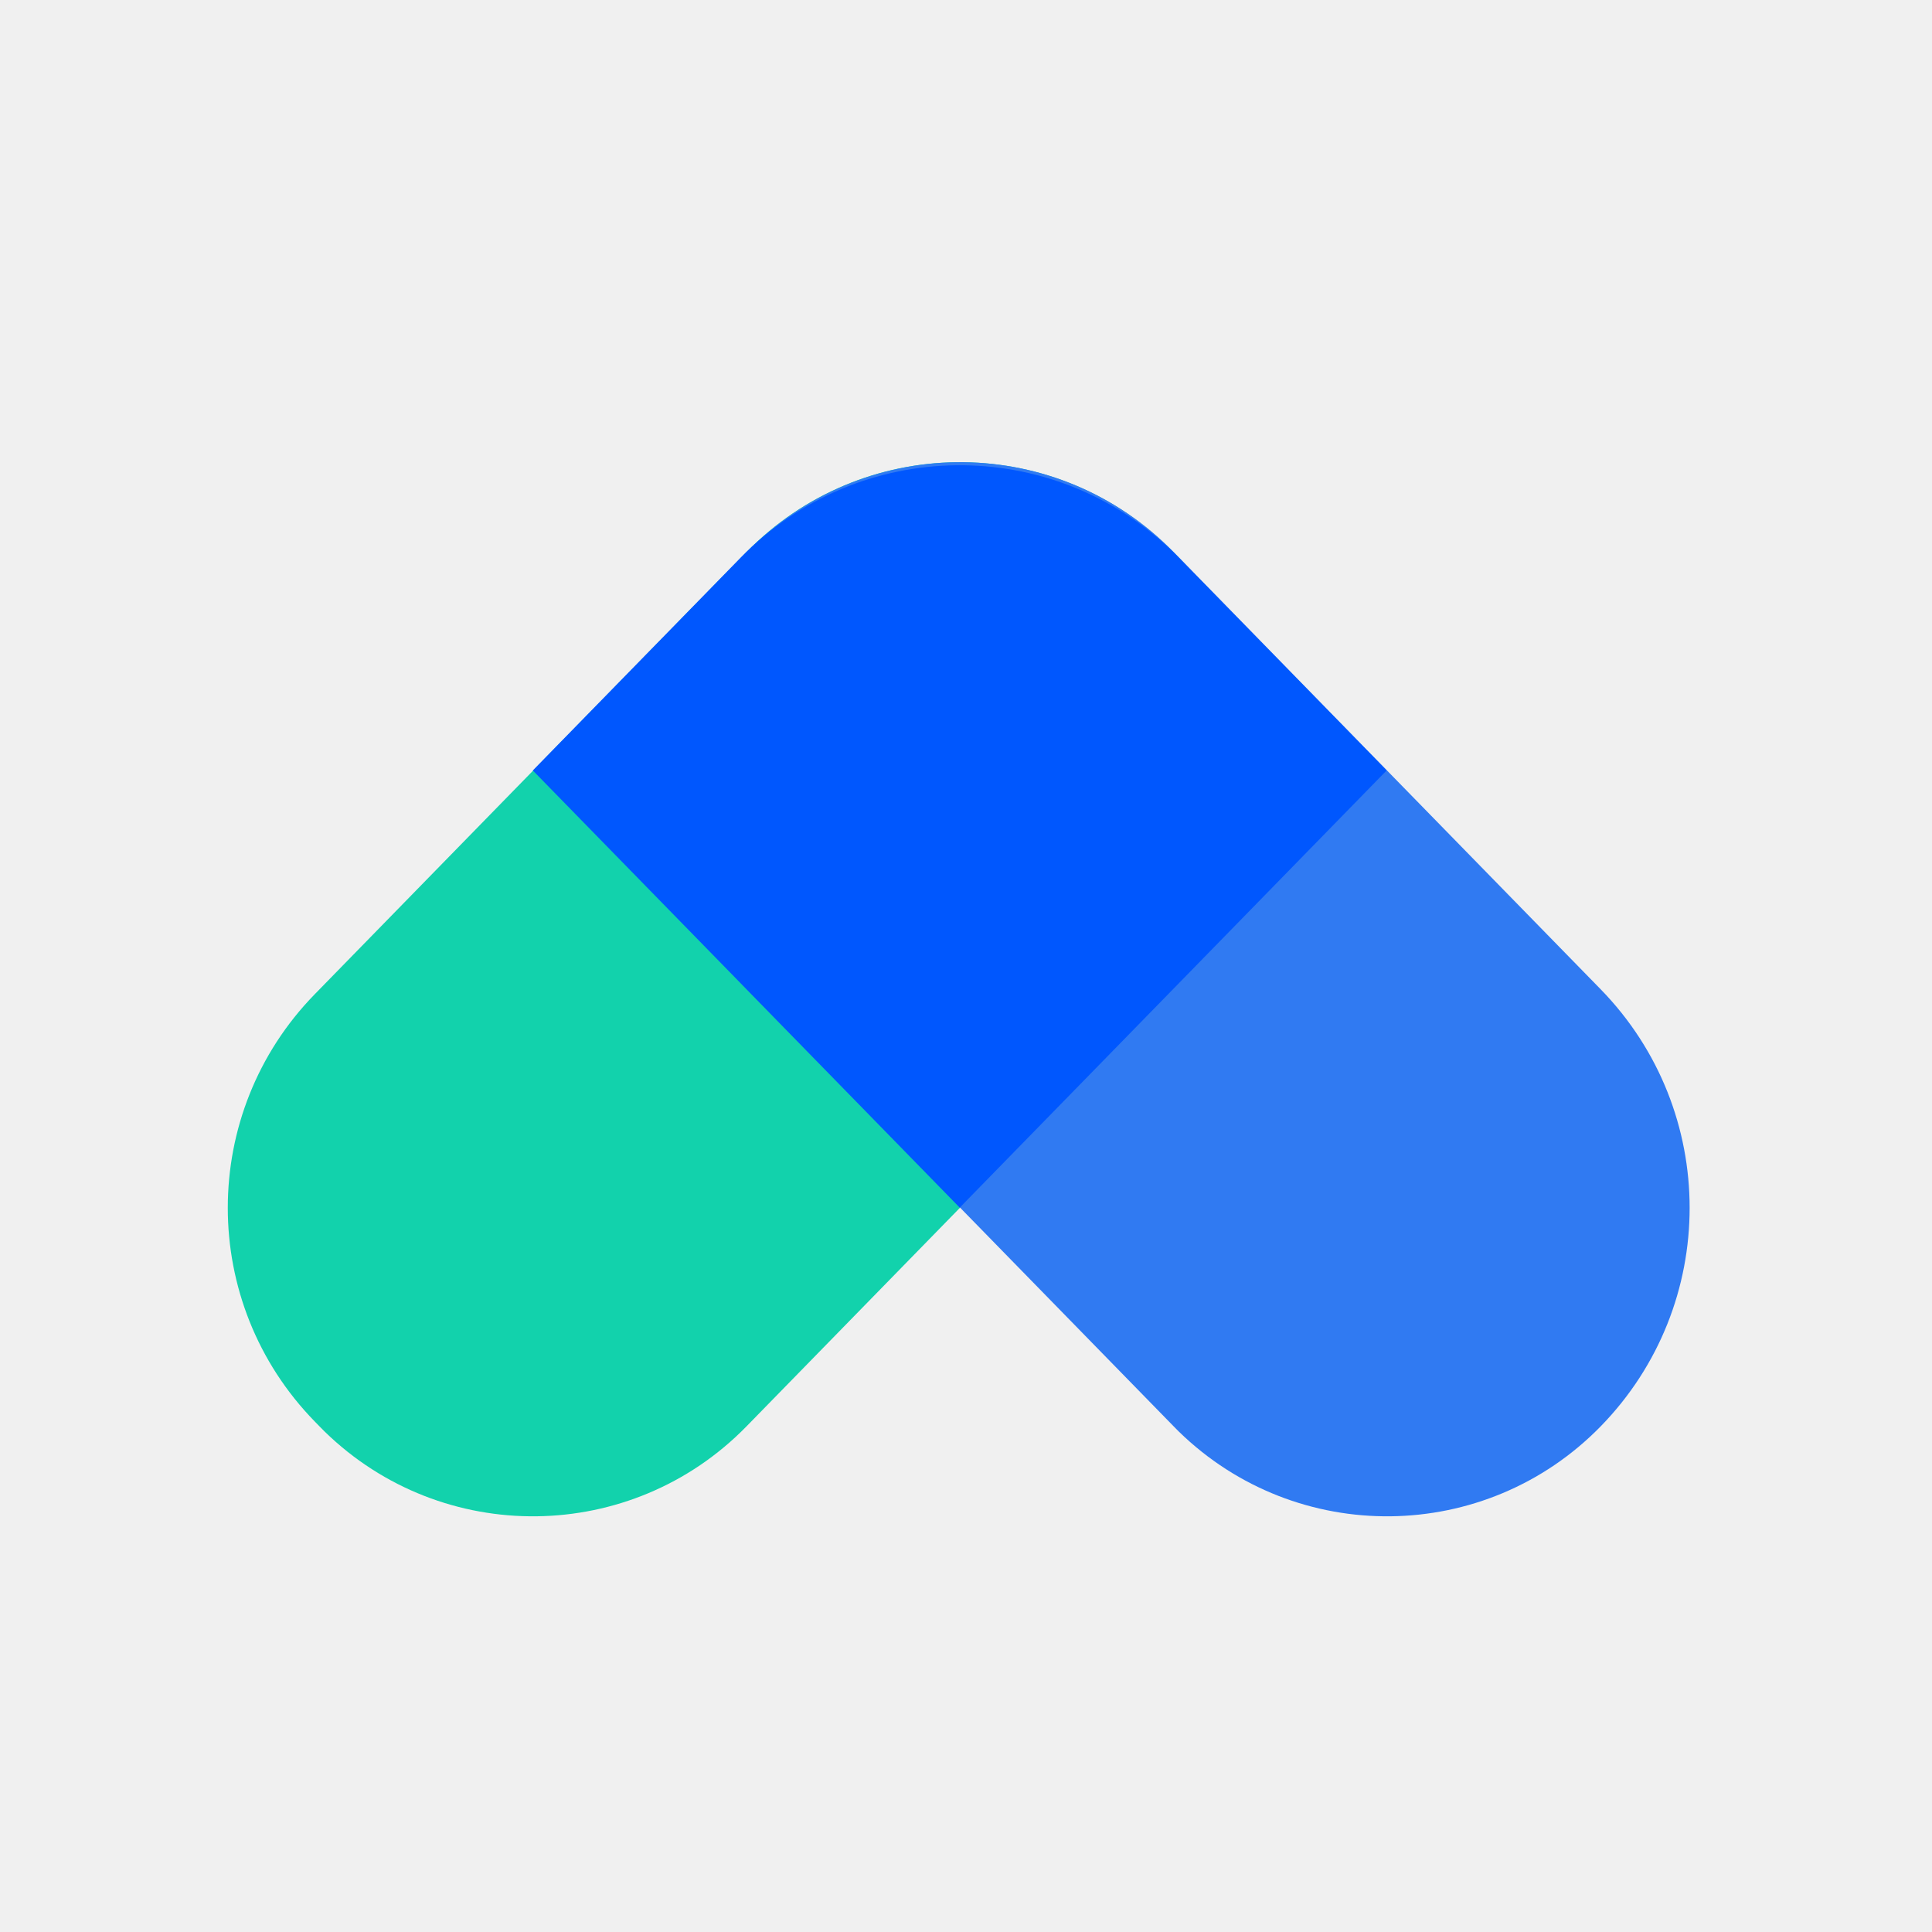
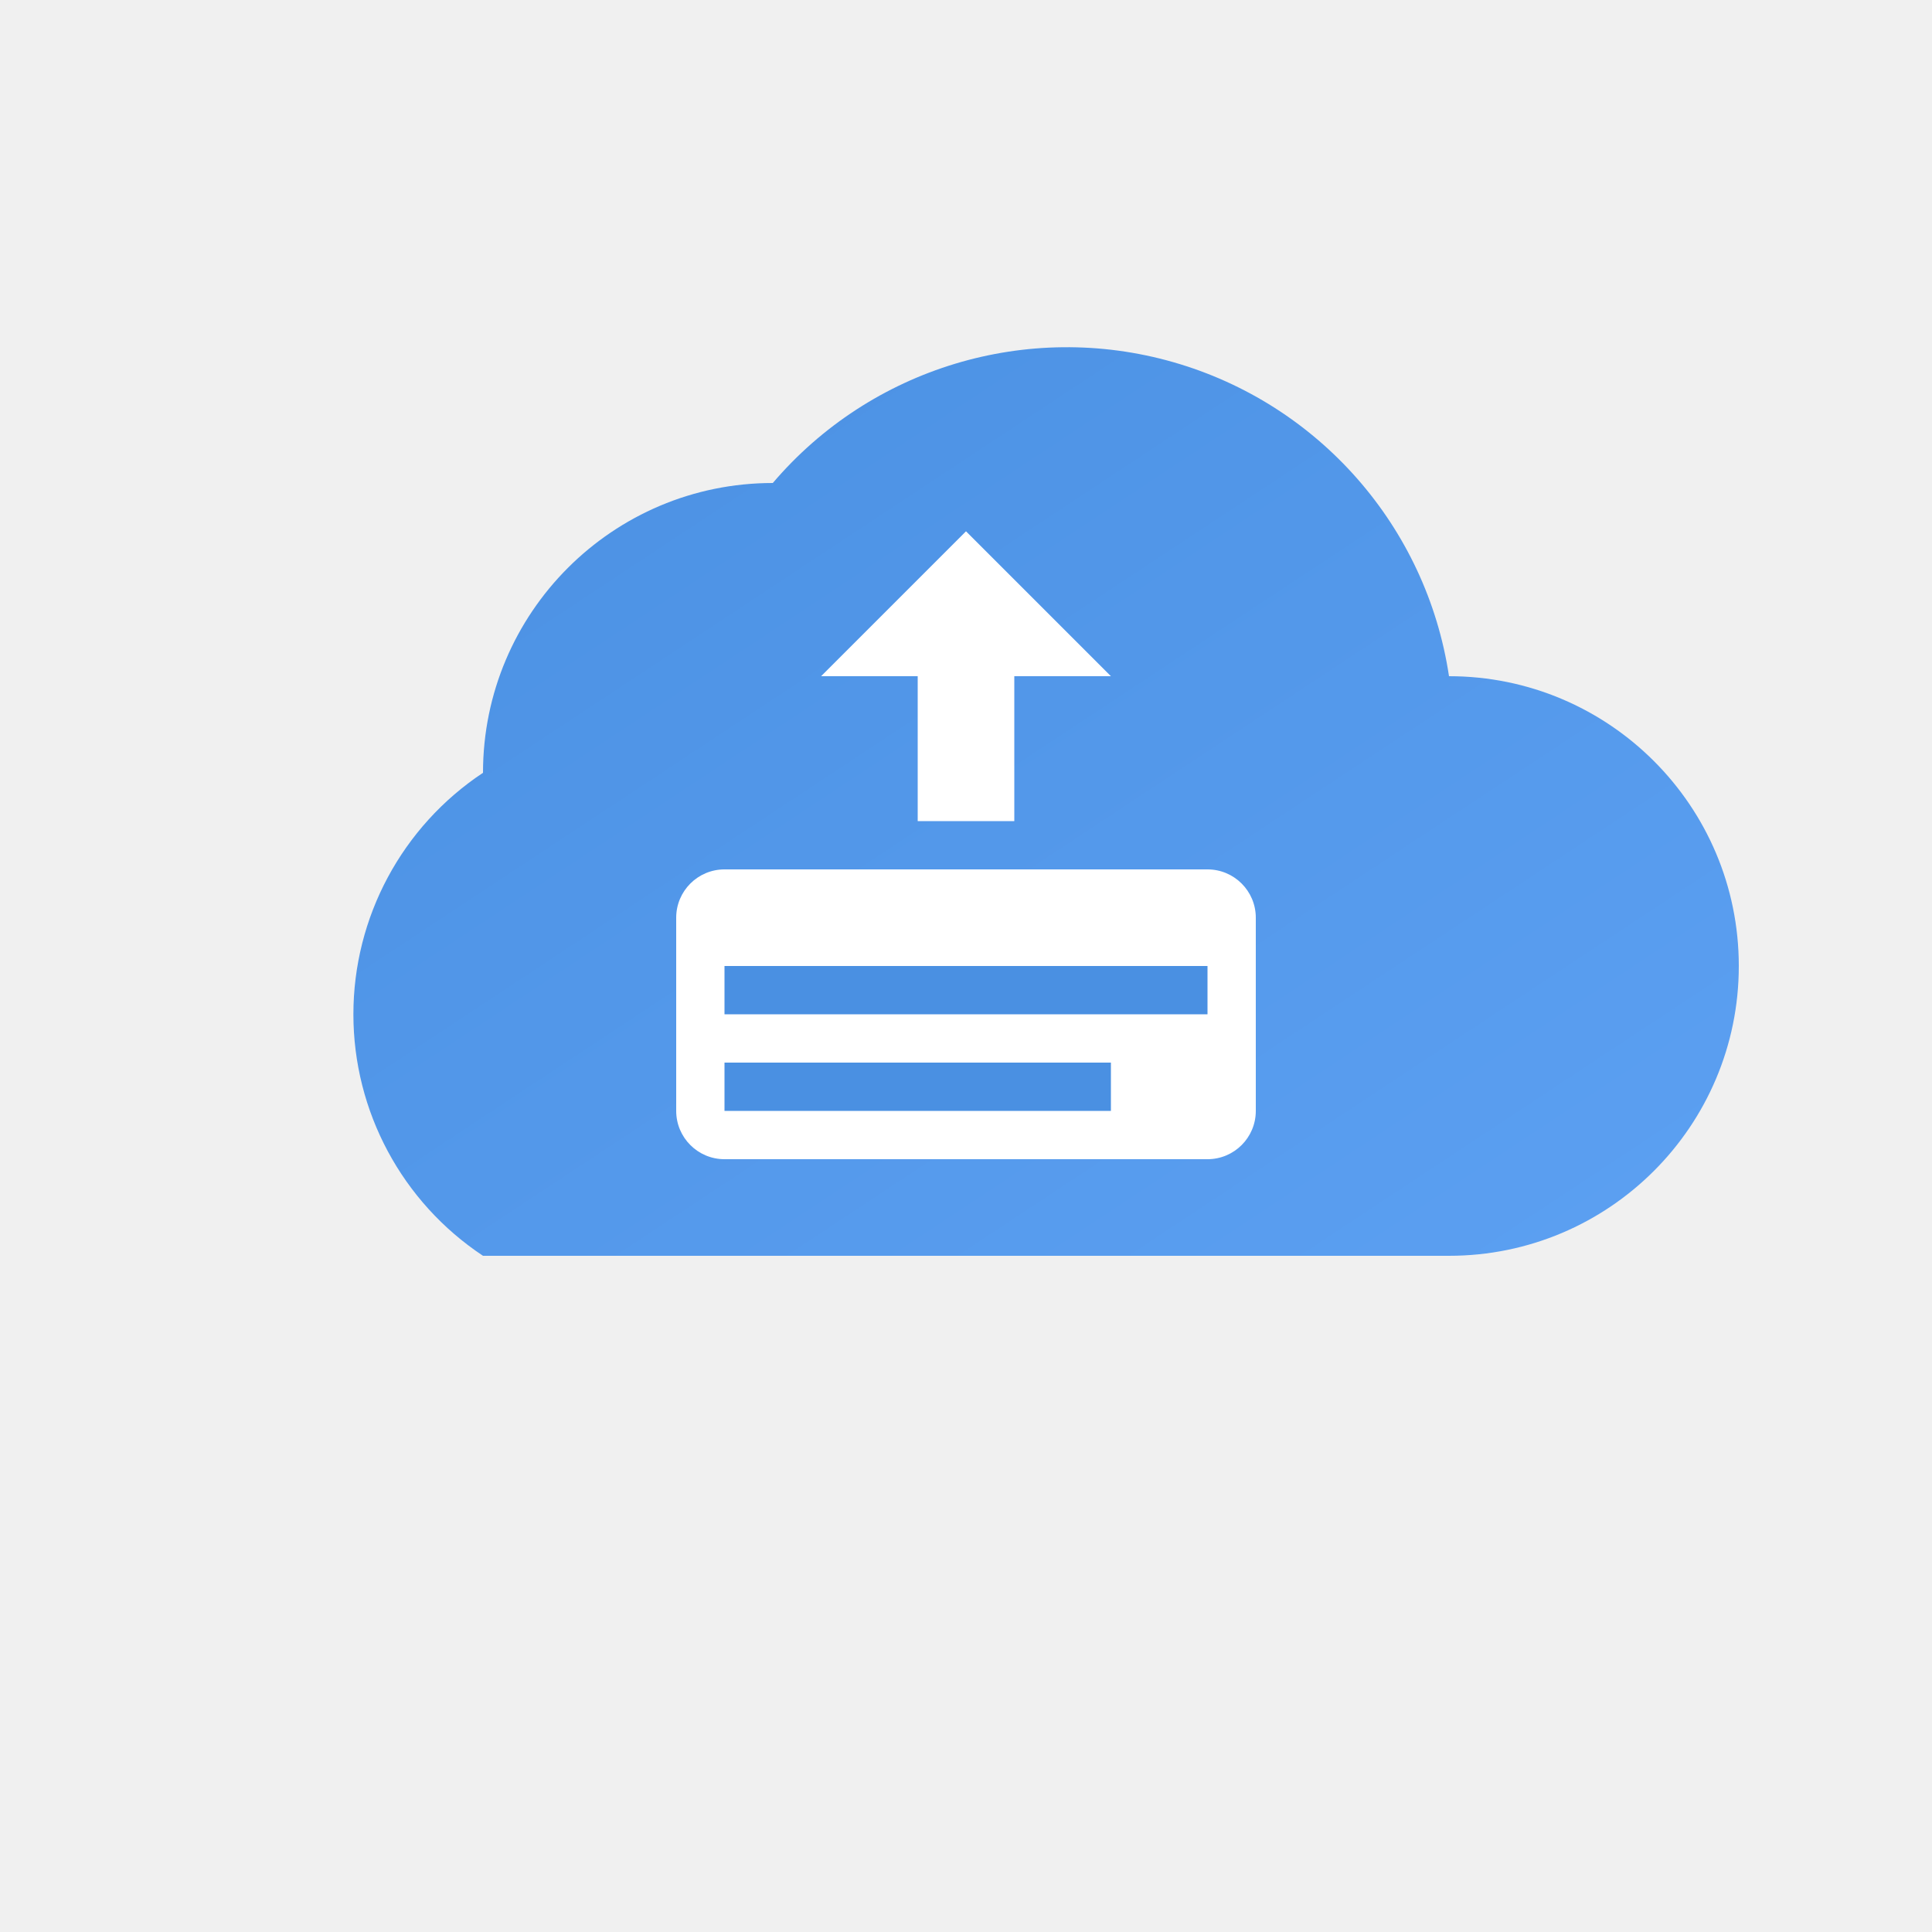
- <svg xmlns="http://www.w3.org/2000/svg" width="33" height="33" viewBox="0 0 33 33" fill="none">
-   <g clip-path="url(#clip0)">
-     <path fill-rule="evenodd" clip-rule="evenodd" d="M5.378 16.98L12.75 9.43C14.716 7.417 17.943 7.378 19.956 9.345C19.985 9.373 20.014 9.401 20.042 9.43L20.122 9.512C22.105 11.543 22.105 14.785 20.122 16.815L12.75 24.364C10.783 26.378 7.557 26.416 5.543 24.45C5.514 24.422 5.486 24.393 5.458 24.364L5.378 24.282C3.395 22.252 3.395 19.01 5.378 16.98Z" fill="#12D2AC" />
-     <path fill-rule="evenodd" clip-rule="evenodd" d="M20.048 9.43L27.34 16.897C29.367 18.974 29.367 22.288 27.34 24.364C25.373 26.378 22.147 26.416 20.133 24.45C20.105 24.422 20.076 24.393 20.048 24.364L12.756 16.897C10.728 14.821 10.728 11.507 12.756 9.43C14.722 7.417 17.949 7.378 19.962 9.345C19.991 9.373 20.02 9.402 20.048 9.43Z" fill="#307AF2" />
-     <path fill-rule="evenodd" clip-rule="evenodd" d="M20.132 9.522L23.685 13.16L16.393 20.627L9.101 13.16L12.654 9.522C14.671 7.457 17.979 7.417 20.044 9.434C20.074 9.463 20.103 9.492 20.132 9.522Z" fill="#0057FE" />
-   </g>
+ <svg xmlns="http://www.w3.org/2000/svg" width="200" height="200">
  <defs>
-     <clipPath id="clip0">
-       <rect width="26" height="19" fill="white" transform="translate(3.5 7)" />
-     </clipPath>
+     <linearGradient id="cloudGrad" x1="0%" y1="0%" x2="100%" y2="100%">
+       <stop offset="0%" style="stop-color:#4A90E2;stop-opacity:1" />
+       <stop offset="100%" style="stop-color:#5CA0F2;stop-opacity:1" />
+     </linearGradient>
  </defs>
+   <path d="M50 80            A30 30 0 0 1 80 50            A40 40 0 0 1 150 70            A30 30 0 0 1 180 100            A30 30 0 0 1 150 130            L50 130            A30 30 0 0 1 50 80" fill="url(#cloudGrad)" />
+   <rect x="70" y="90" width="60" height="30" rx="5" ry="5" fill="white" />
+   <rect x="75" y="100" width="50" height="5" fill="#4A90E2" />
+   <rect x="75" y="110" width="40" height="5" fill="#4A90E2" />
+   <path d="M95 85 L105 85 L105 70 L115 70 L100 55 L85 70 L95 70 Z" fill="white" />
</svg>
